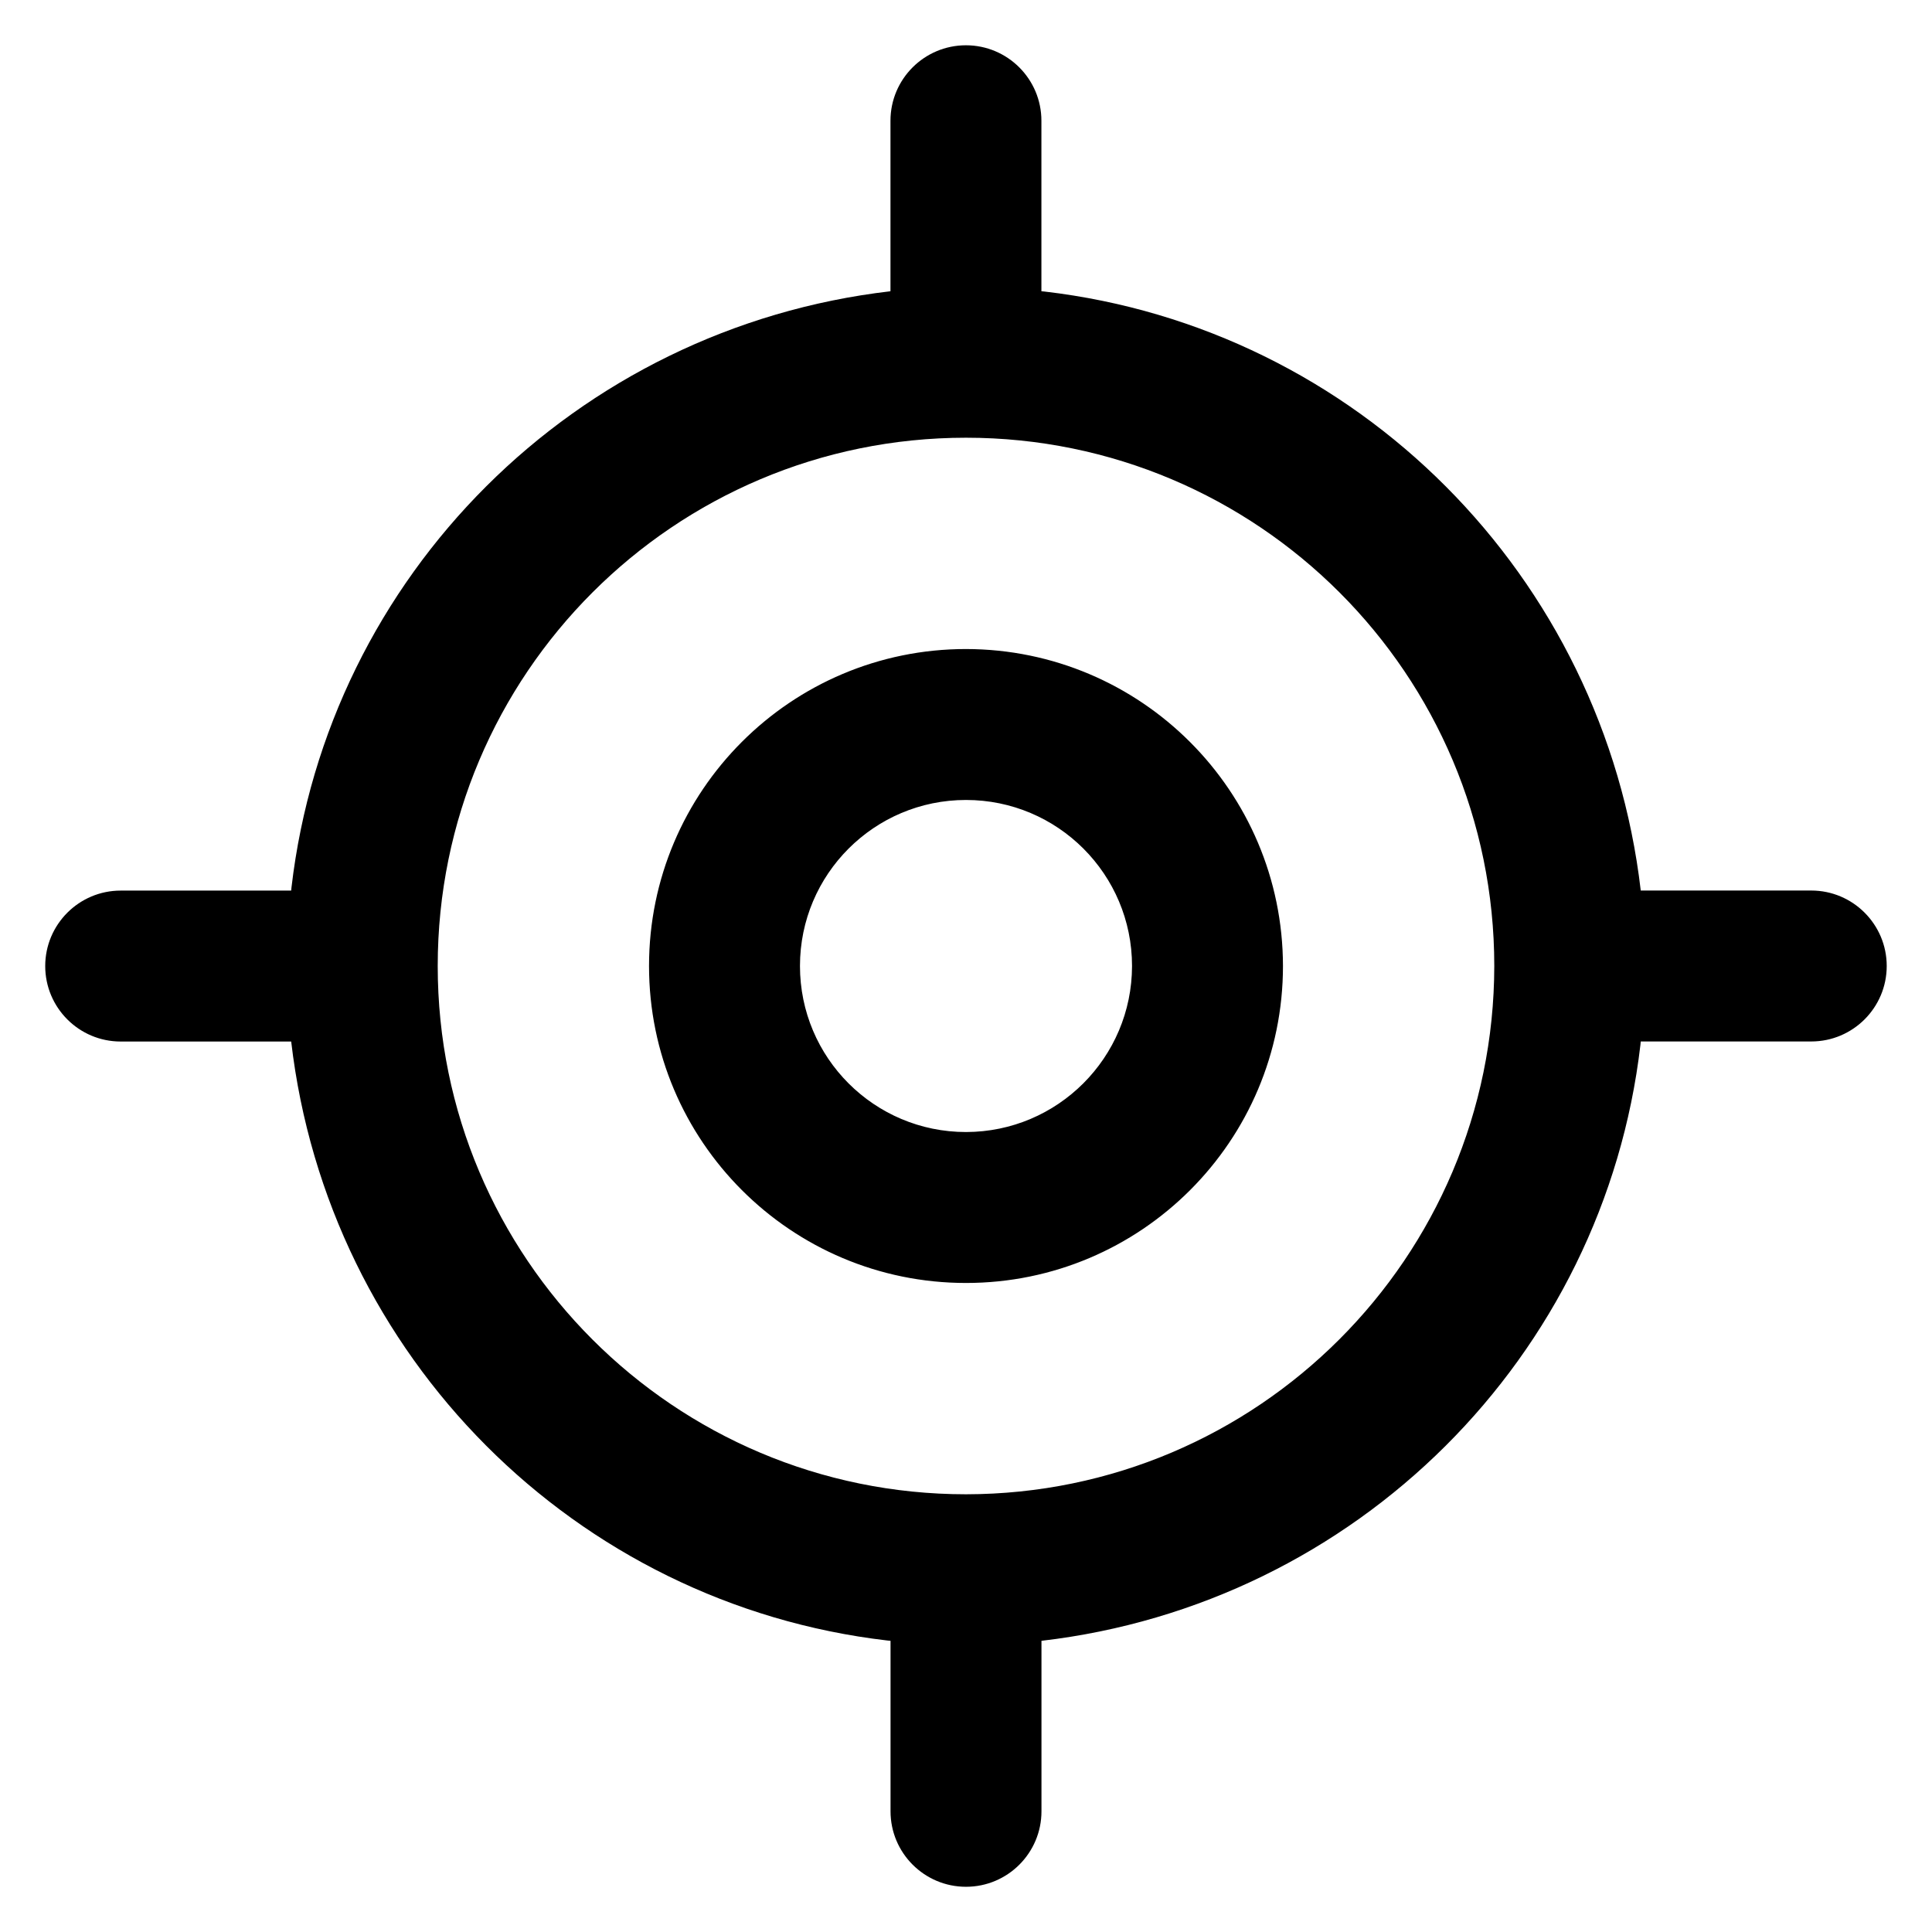
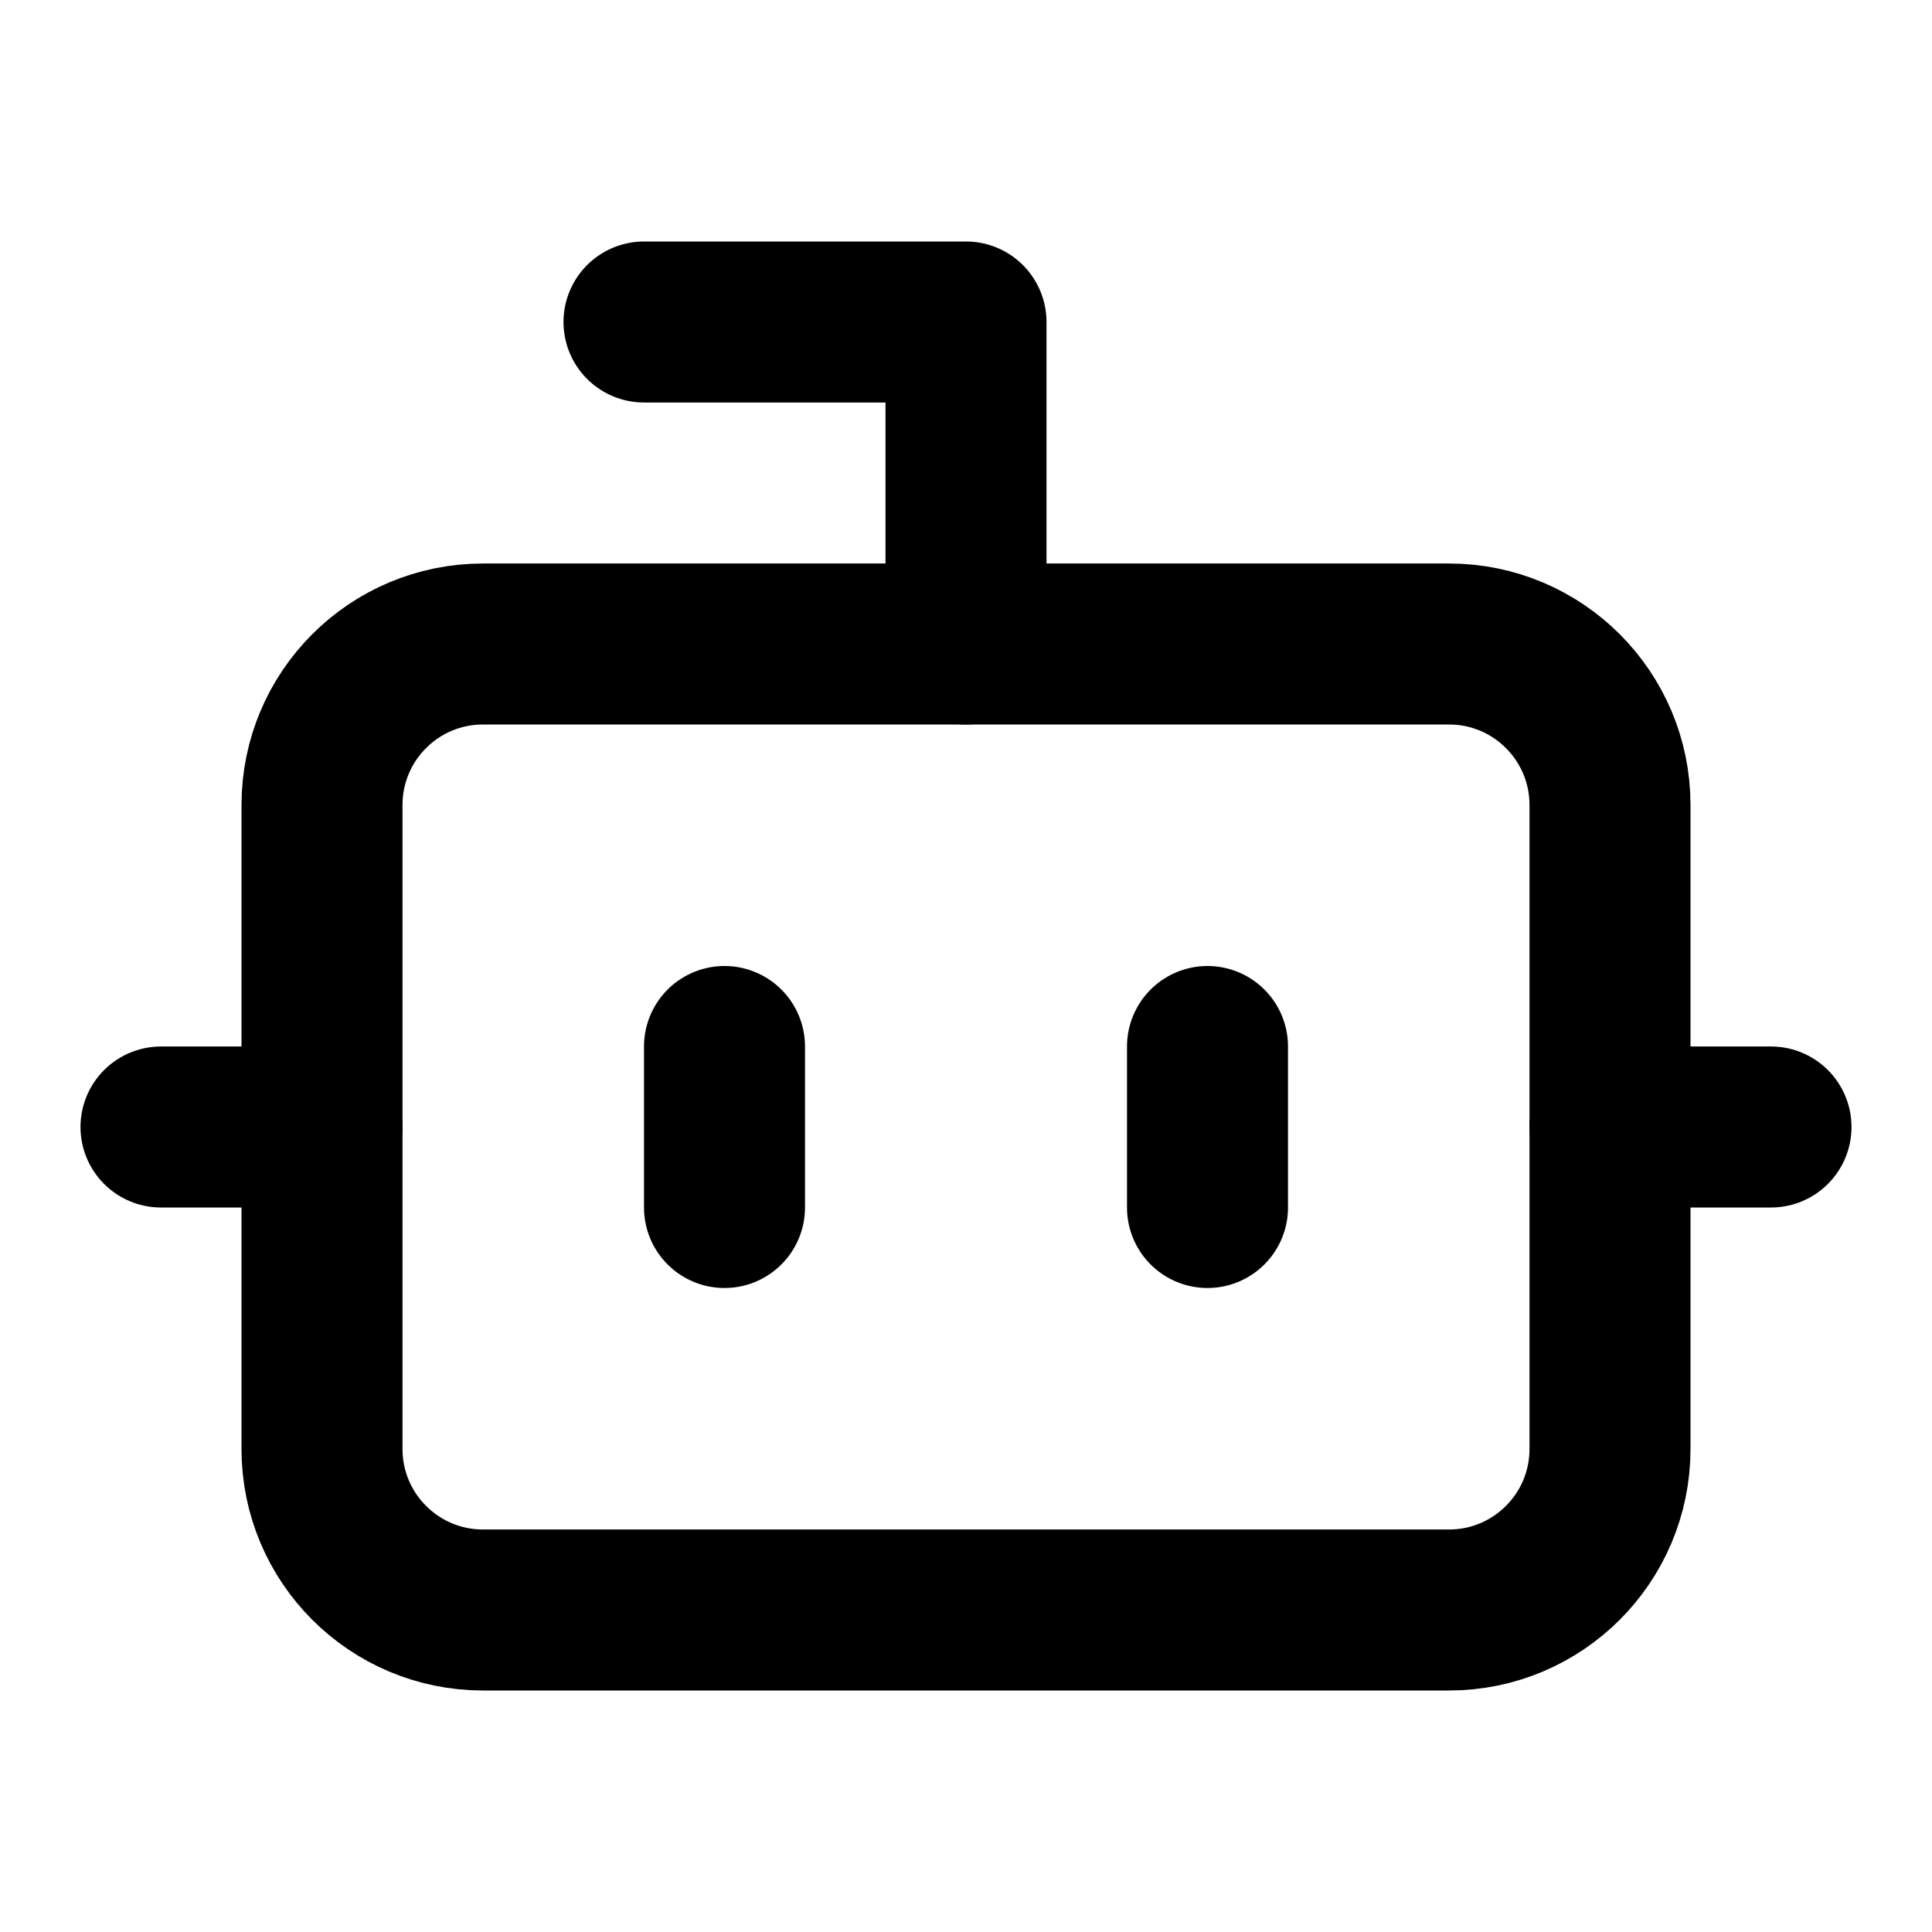
- <svg xmlns="http://www.w3.org/2000/svg" fill="currentColor" width="800px" height="800px" viewBox="0 0 24 24" version="1.1">
-   <g transform="scale(0.75)">
-     <path d="M30 14.75h-2.824c-0.608-5.219-4.707-9.318-9.874-9.921l-0.053-0.005v-2.824c0-0.69-0.56-1.25-1.25-1.25s-1.25 0.56-1.25 1.25v0 2.824c-5.219 0.608-9.318 4.707-9.921 9.874l-0.005 0.053h-2.824c-0.69 0-1.25 0.56-1.25 1.25s0.56 1.25 1.25 1.25v0h2.824c0.608 5.219 4.707 9.318 9.874 9.921l0.053 0.005v2.824c0 0.69 0.56 1.25 1.25 1.25s1.25-0.56 1.25-1.25v0-2.824c5.219-0.608 9.318-4.707 9.921-9.874l0.005-0.053h2.824c0.69 0 1.25-0.56 1.25-1.25s-0.56-1.25-1.25-1.25v0zM16 24.75c-4.832 0-8.75-3.918-8.75-8.75s3.918-8.75 8.75-8.75c4.832 0 8.75 3.918 8.75 8.75v0c-0.006 4.83-3.92 8.744-8.749 8.75h-0.001zM16 10.75c-2.899 0-5.25 2.351-5.25 5.25s2.351 5.25 5.25 5.25c2.899 0 5.25-2.351 5.25-5.25v0c-0.004-2.898-2.352-5.246-5.25-5.25h-0zM16 18.75c-1.519 0-2.75-1.231-2.75-2.75s1.231-2.75 2.75-2.75c1.519 0 2.75 1.231 2.75 2.75v0c-0.002 1.518-1.232 2.748-2.75 2.75h-0z" />
-   </g>
+ <svg xmlns="http://www.w3.org/2000/svg" width="24" height="24" viewBox="0 0 24 24" fill="none" stroke="currentColor" stroke-width="2" stroke-linecap="round" stroke-linejoin="round" class="lucide lucide-bot-icon lucide-bot">
+   <path d="M12 8V4H8" />
+   <rect width="16" height="12" x="4" y="8" rx="2" />
+   <path d="M2 14h2" />
+   <path d="M20 14h2" />
+   <path d="M15 13v2" />
+   <path d="M9 13v2" />
</svg>
